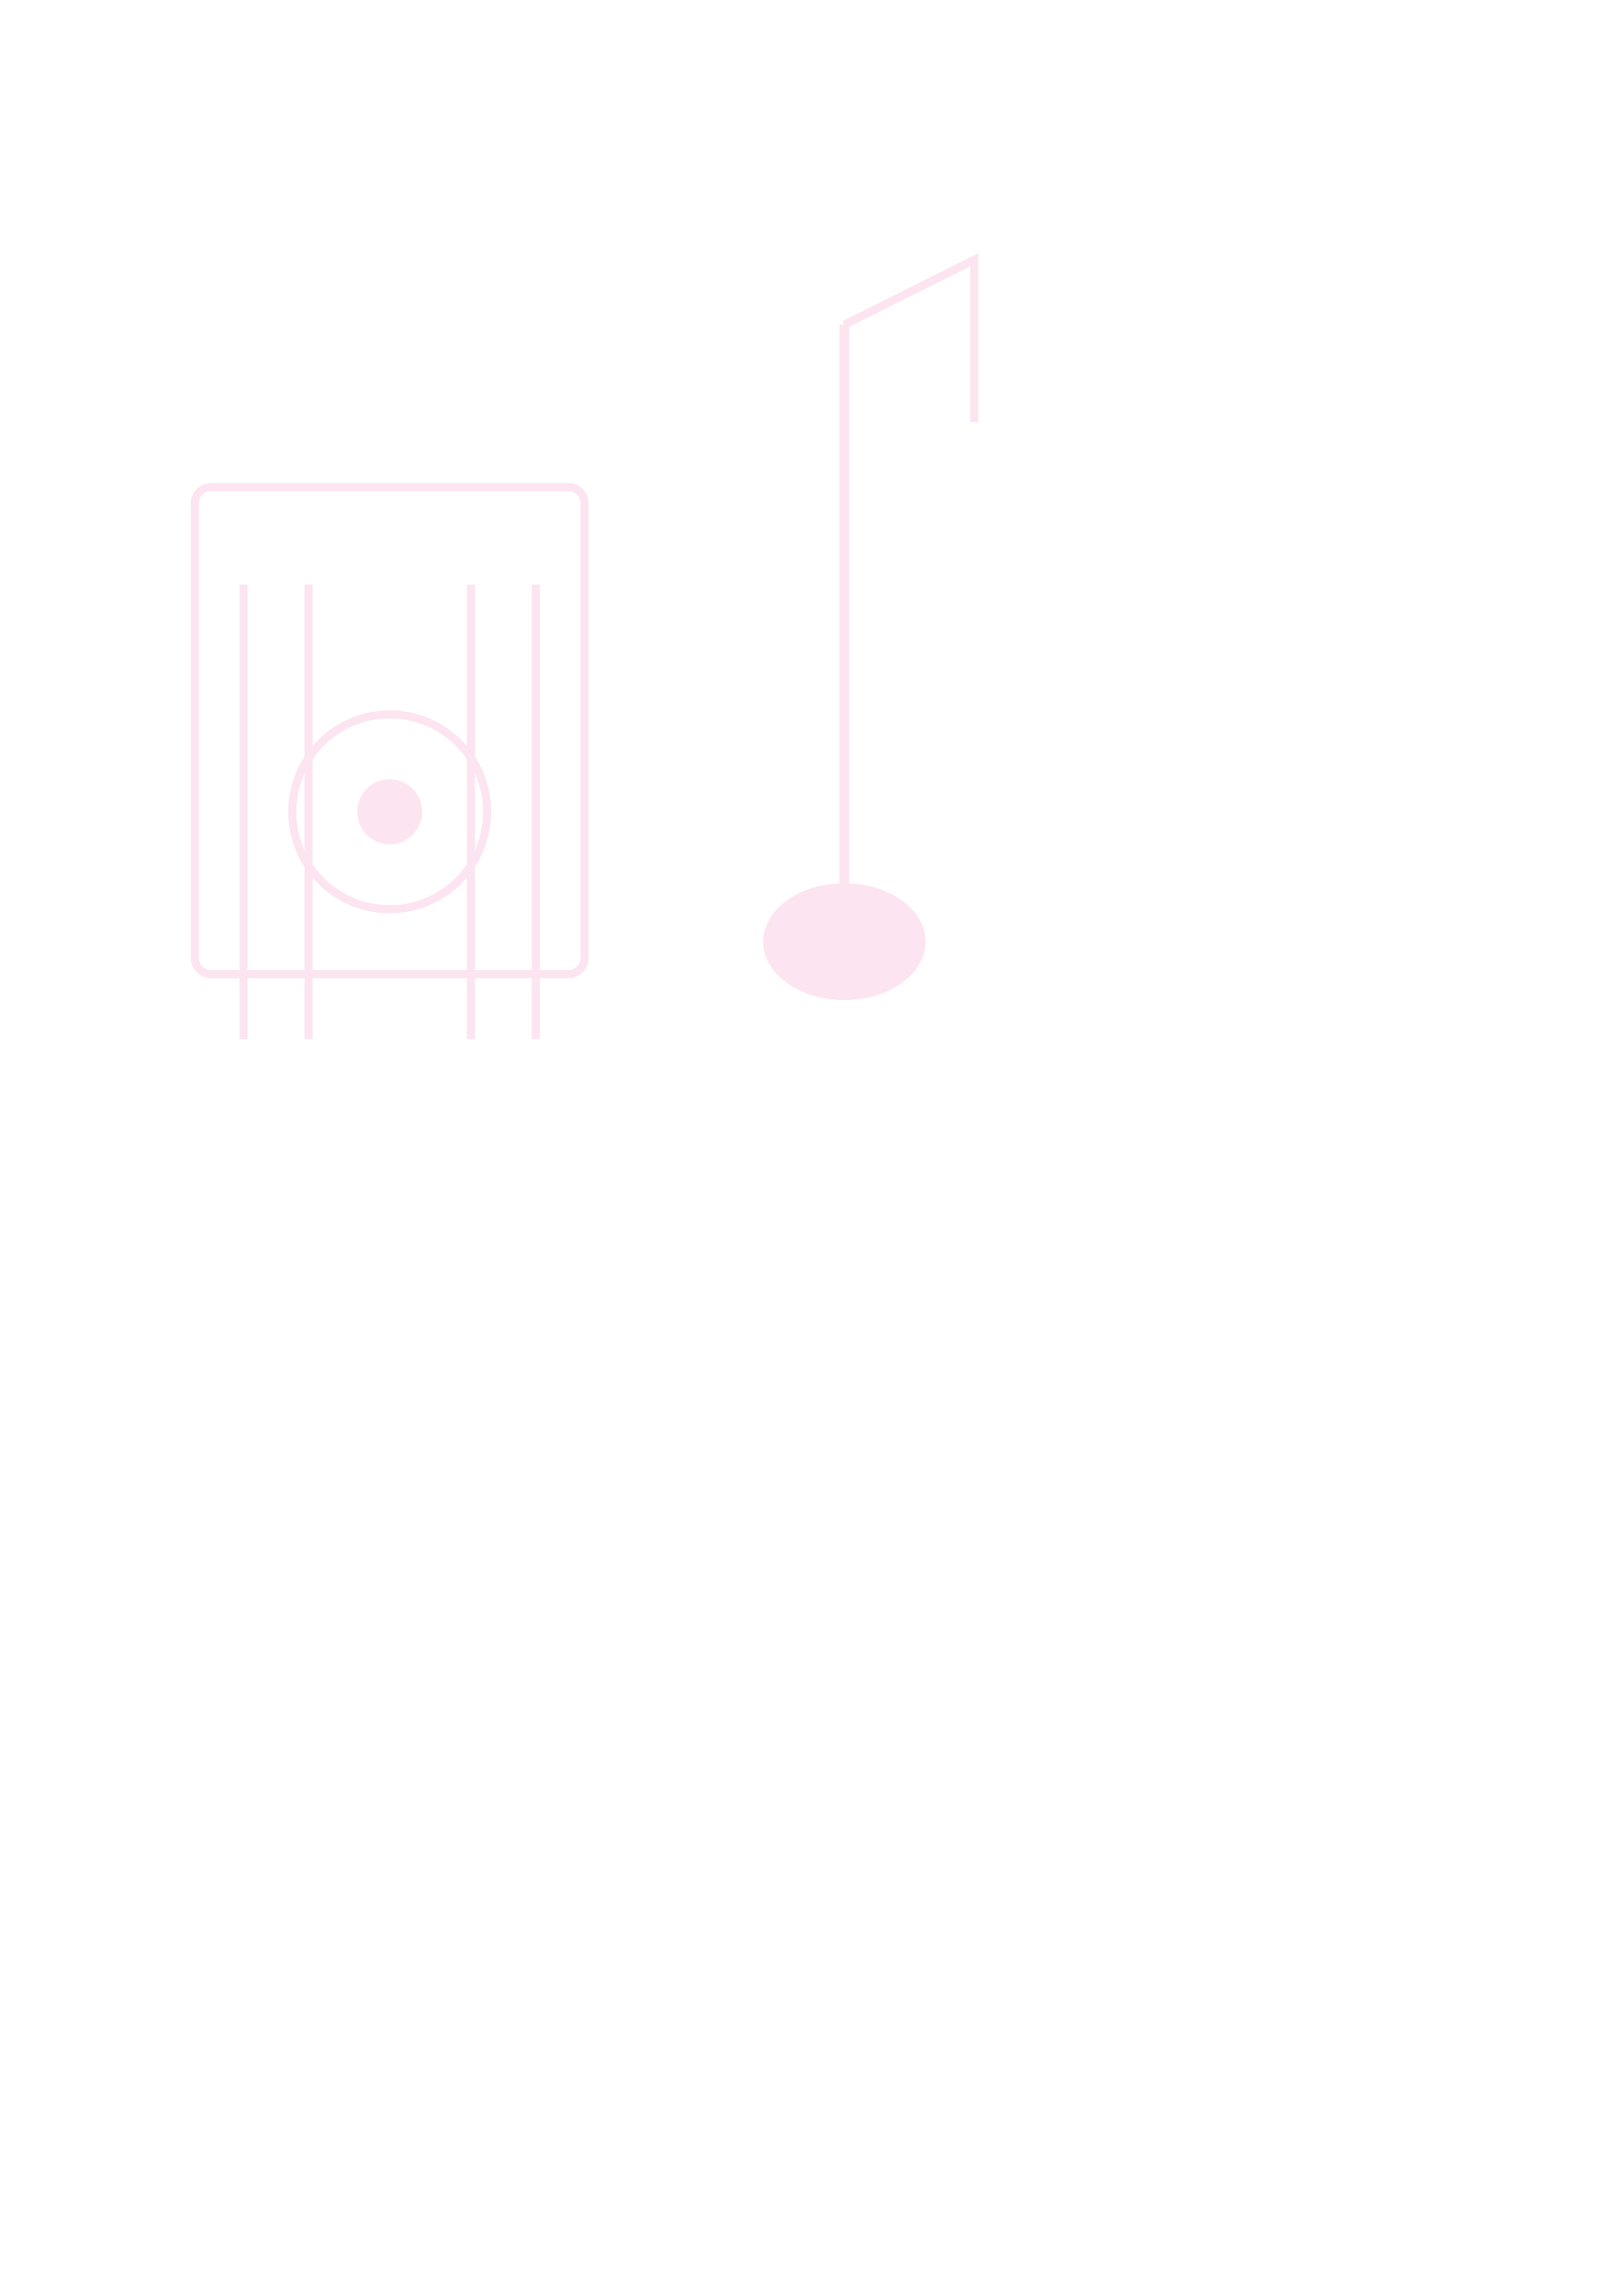
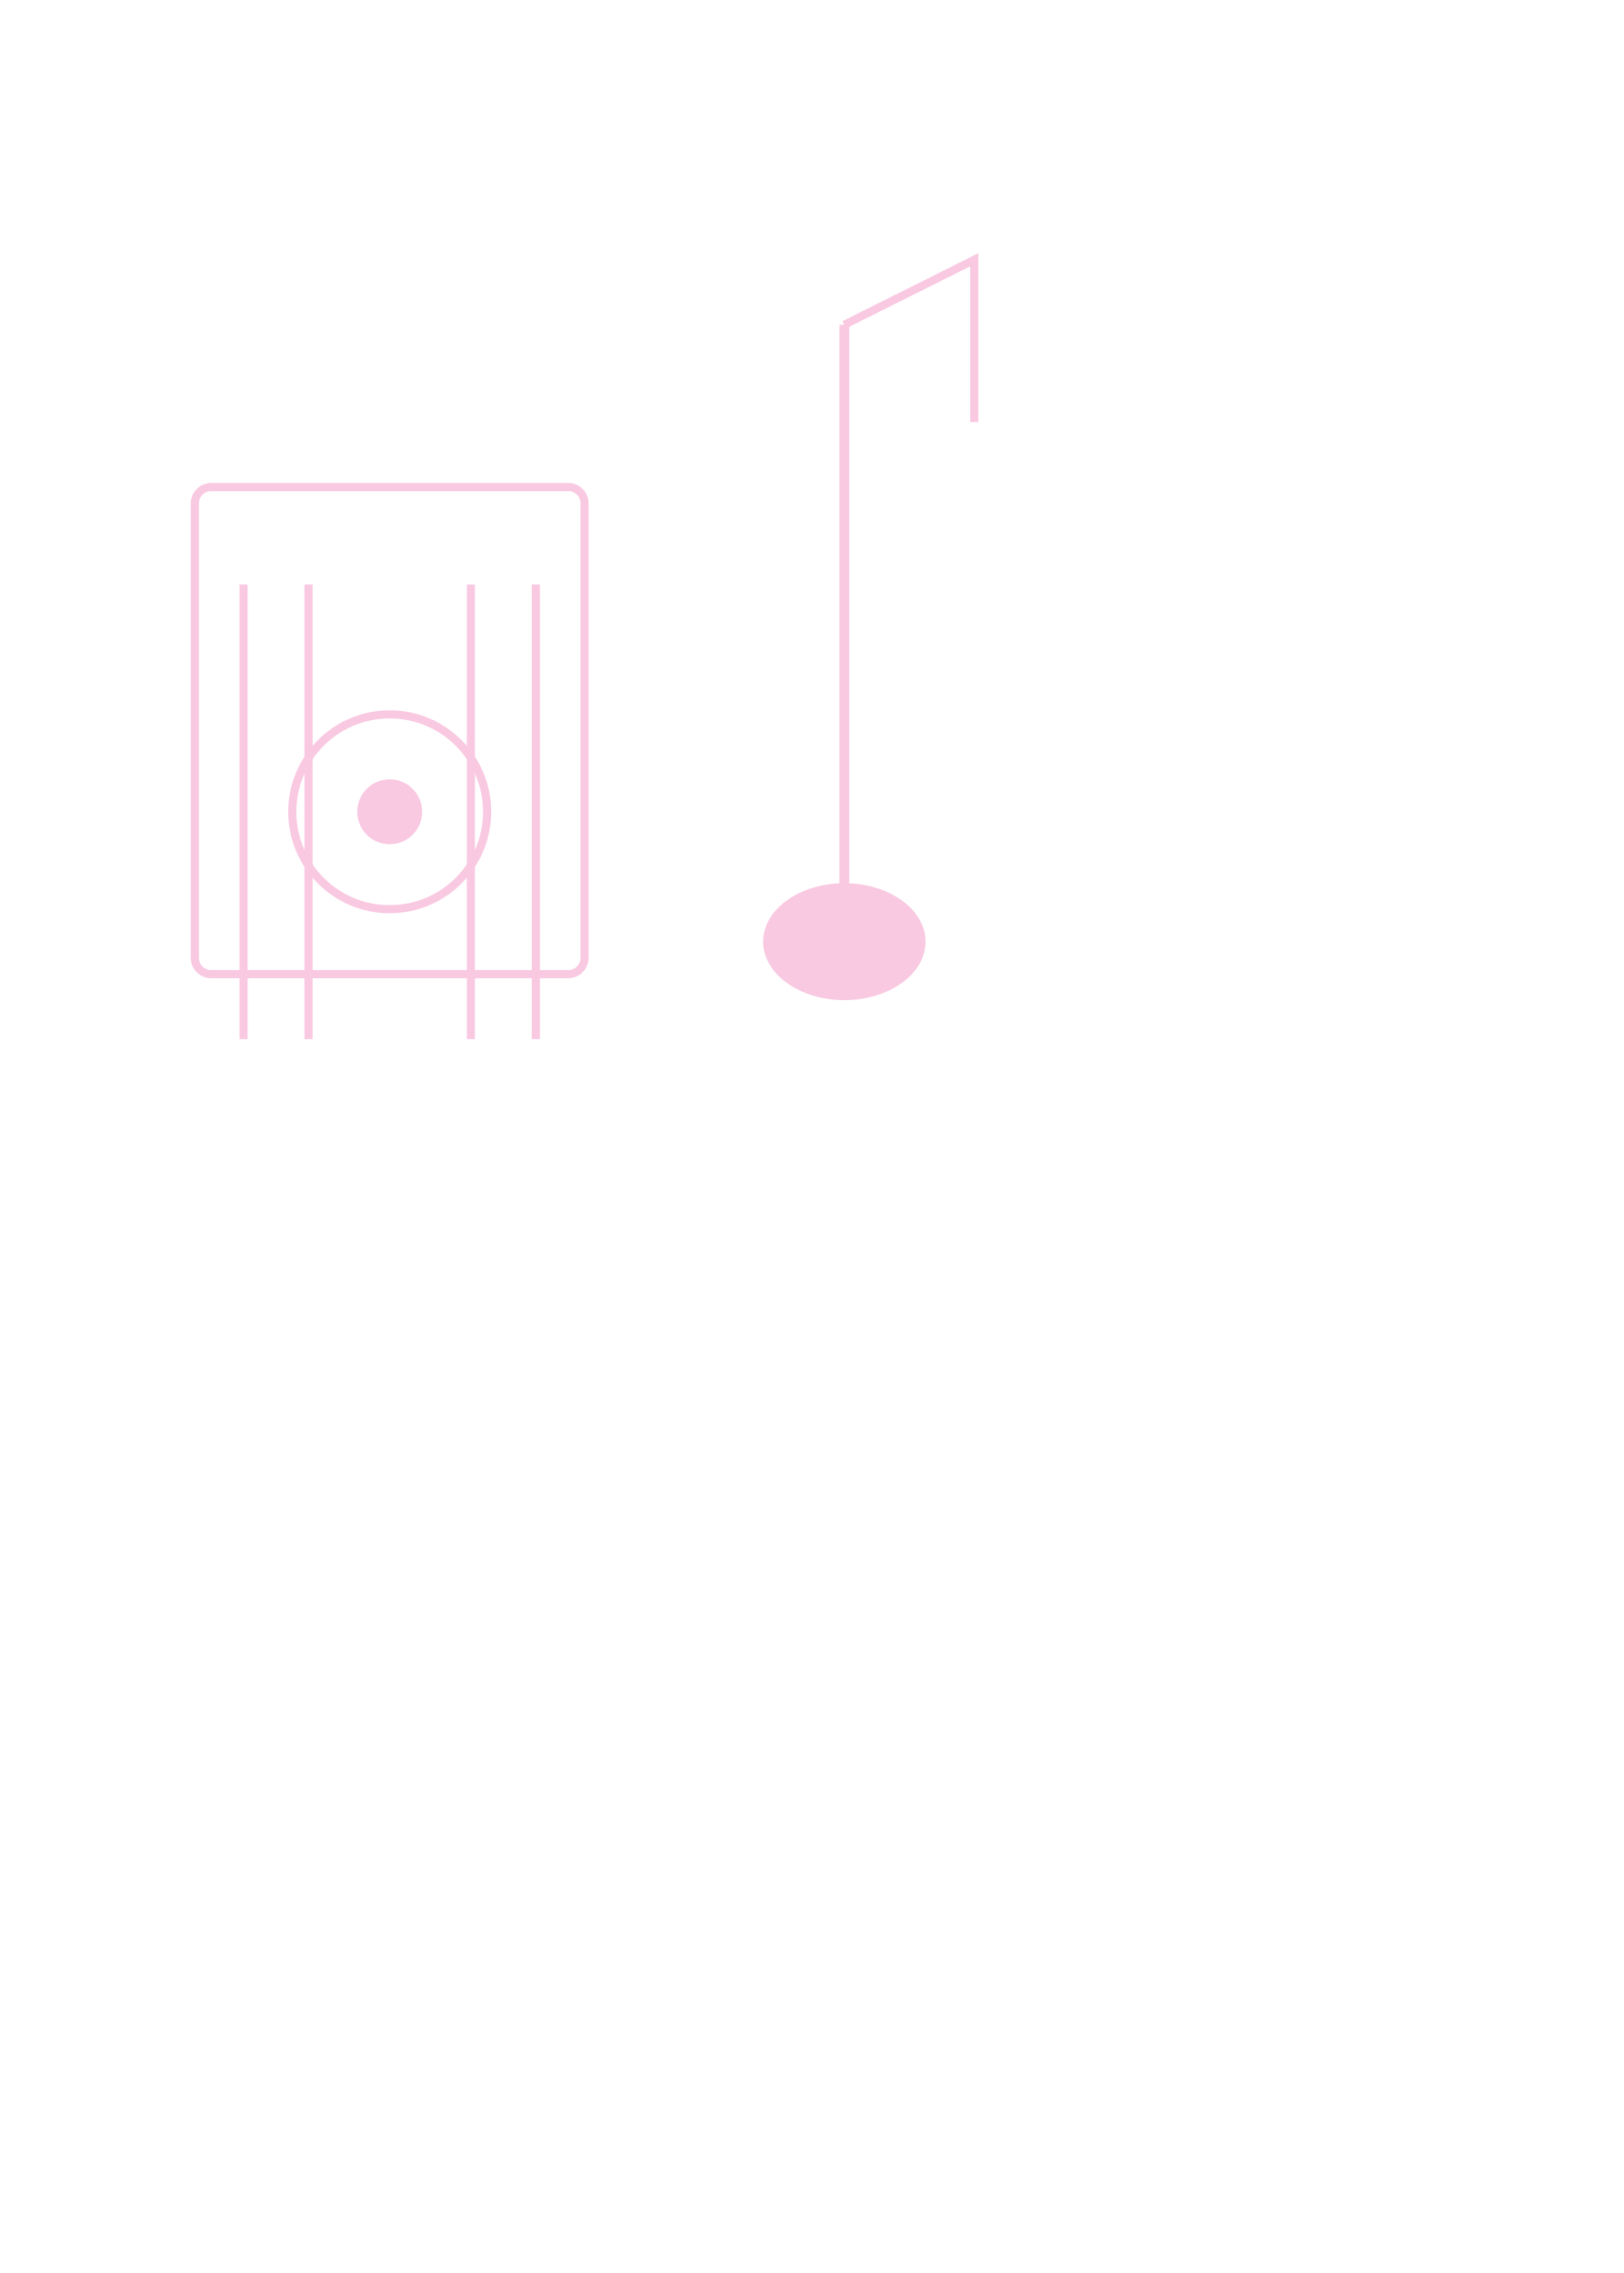
- <svg xmlns="http://www.w3.org/2000/svg" viewBox="0 0 500 700" opacity="0.15">
+ <svg xmlns="http://www.w3.org/2000/svg" viewBox="0 0 500 700" opacity="0.30">
  <rect x="60" y="150" width="120" height="150" rx="5" fill="none" stroke="#EC4899" stroke-width="2.5" />
  <circle cx="120" cy="250" r="30" fill="none" stroke="#EC4899" stroke-width="2.5" />
  <circle cx="120" cy="250" r="10" fill="#EC4899" />
  <line x1="75" y1="180" x2="75" y2="320" stroke="#EC4899" stroke-width="2.5" />
  <line x1="95" y1="180" x2="95" y2="320" stroke="#EC4899" stroke-width="2.5" />
  <line x1="145" y1="180" x2="145" y2="320" stroke="#EC4899" stroke-width="2.5" />
  <line x1="165" y1="180" x2="165" y2="320" stroke="#EC4899" stroke-width="2.5" />
  <path d="M260,100 L260,280" stroke="#EC4899" stroke-width="3" />
  <ellipse cx="260" cy="290" rx="25" ry="18" fill="#EC4899" />
  <path d="M260,100 L300,80 L300,130" fill="none" stroke="#EC4899" stroke-width="2.5" />
</svg>
